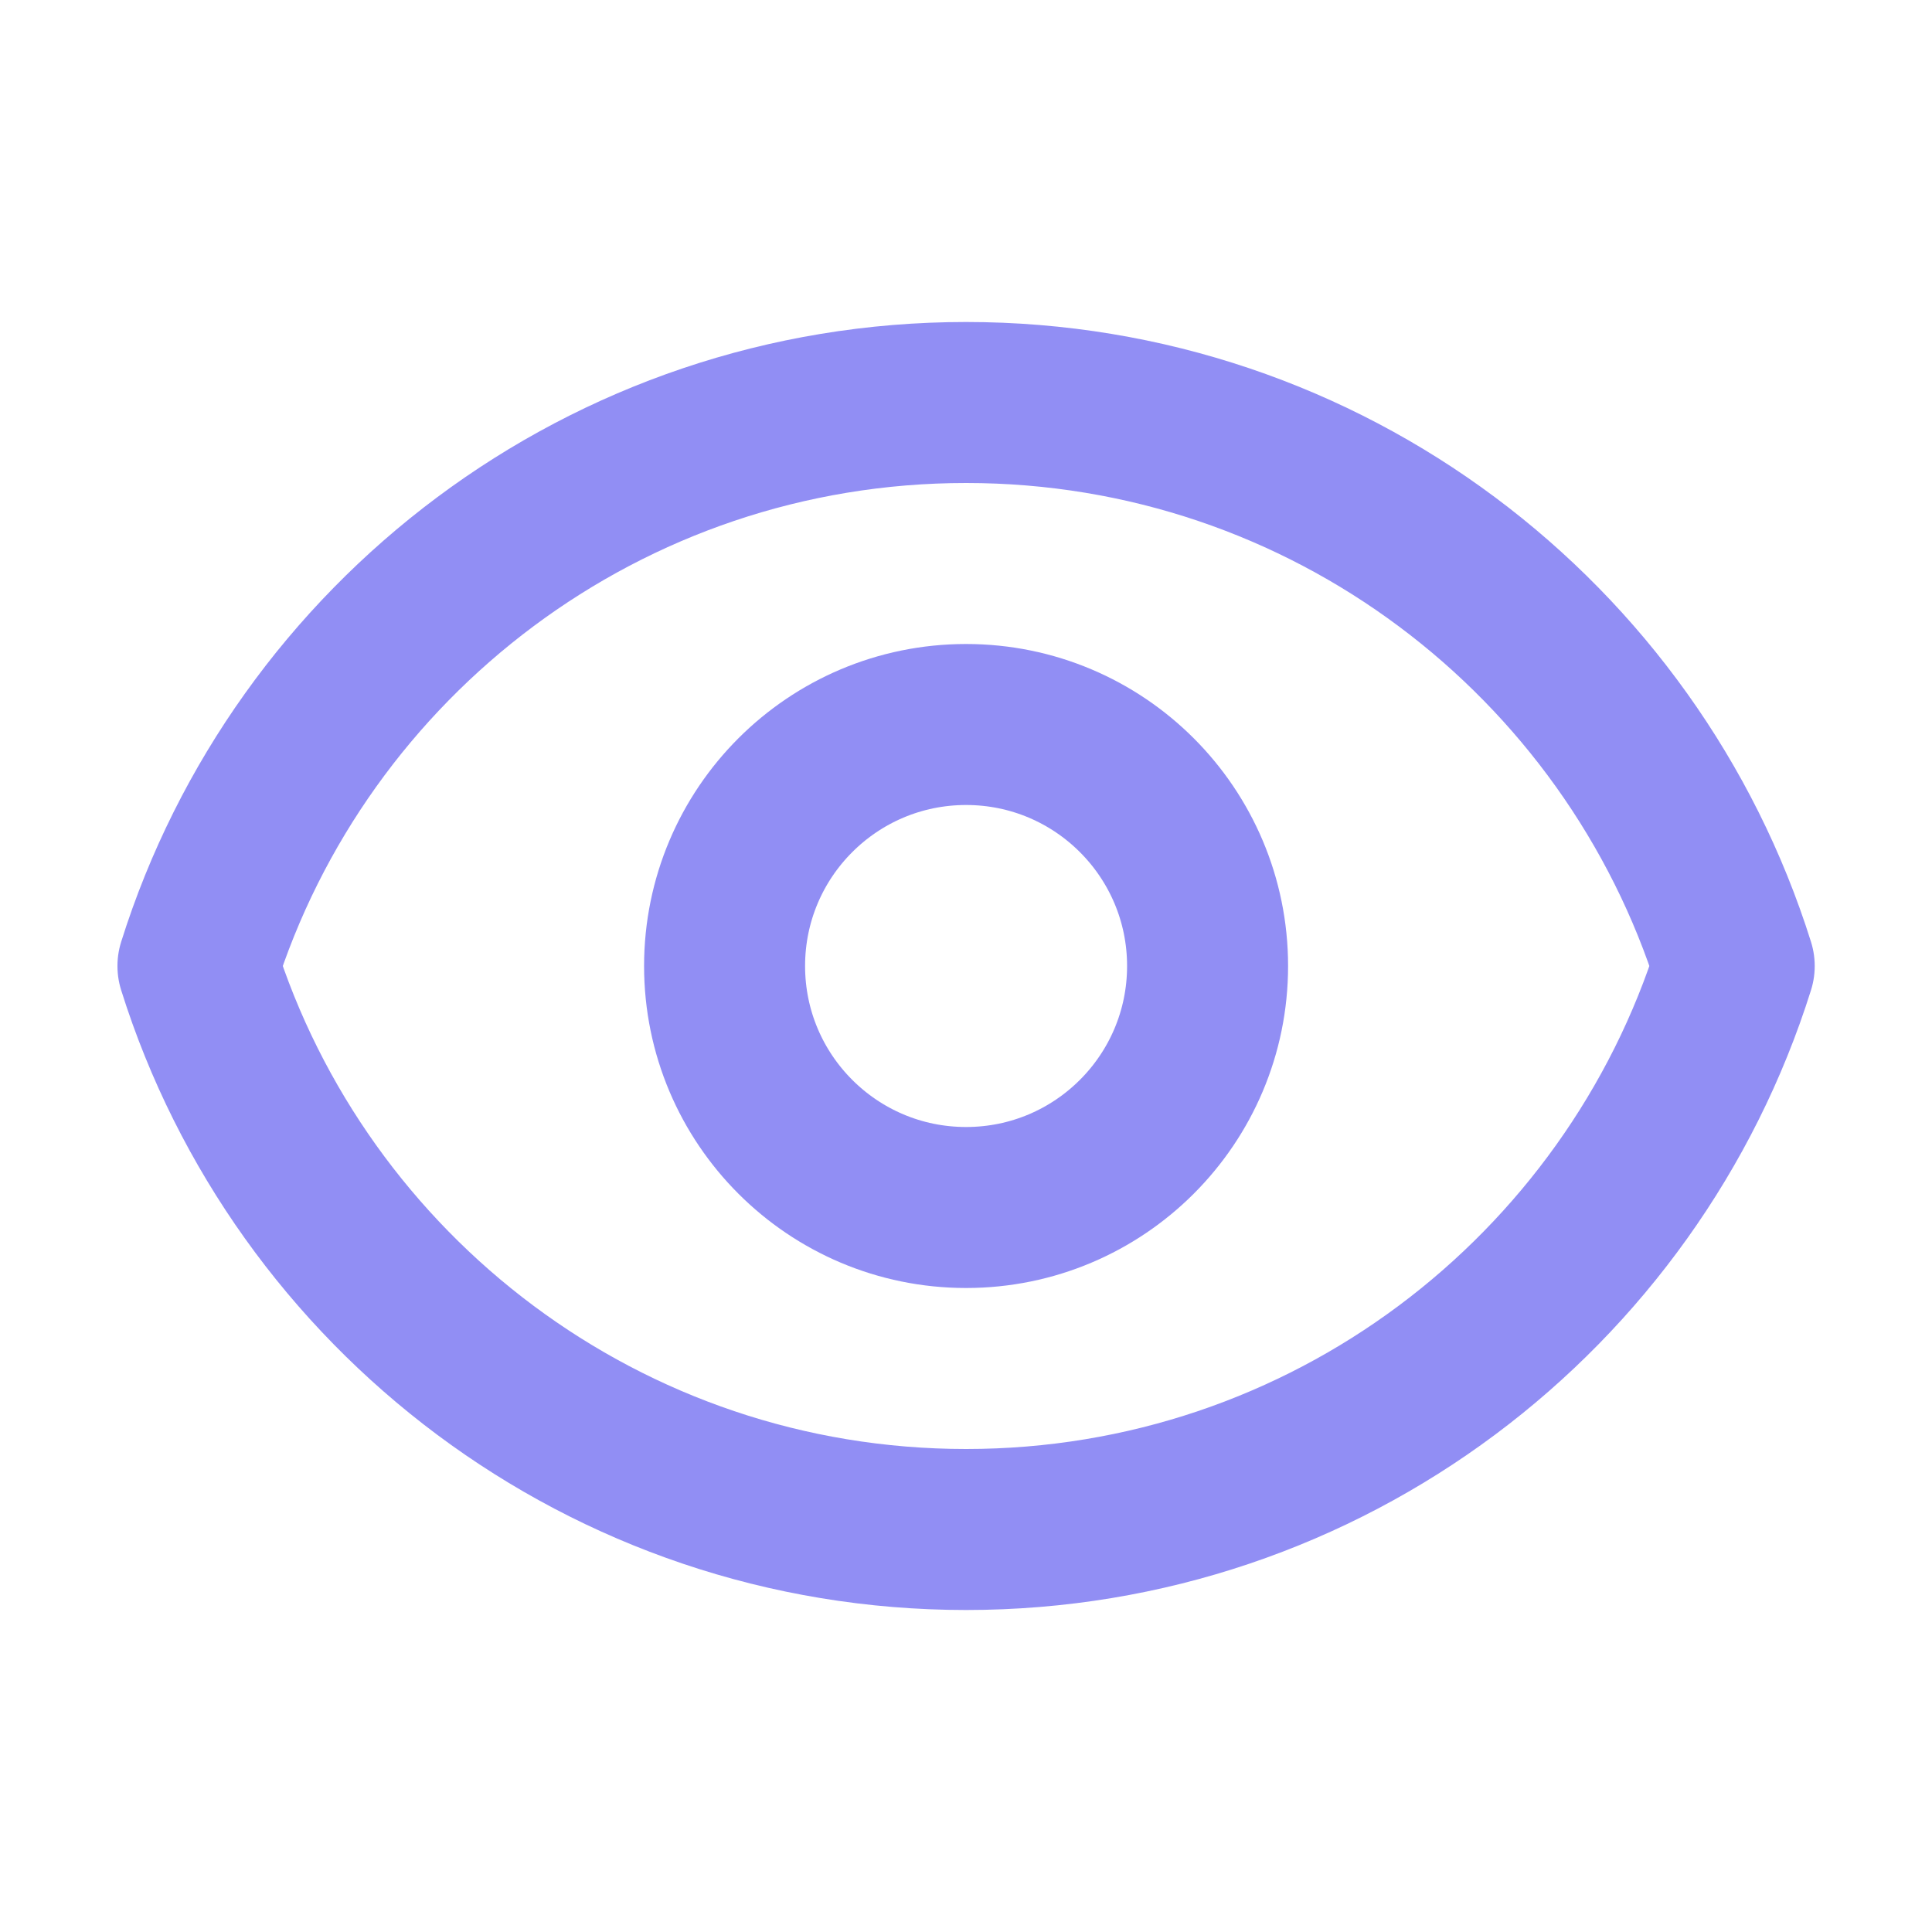
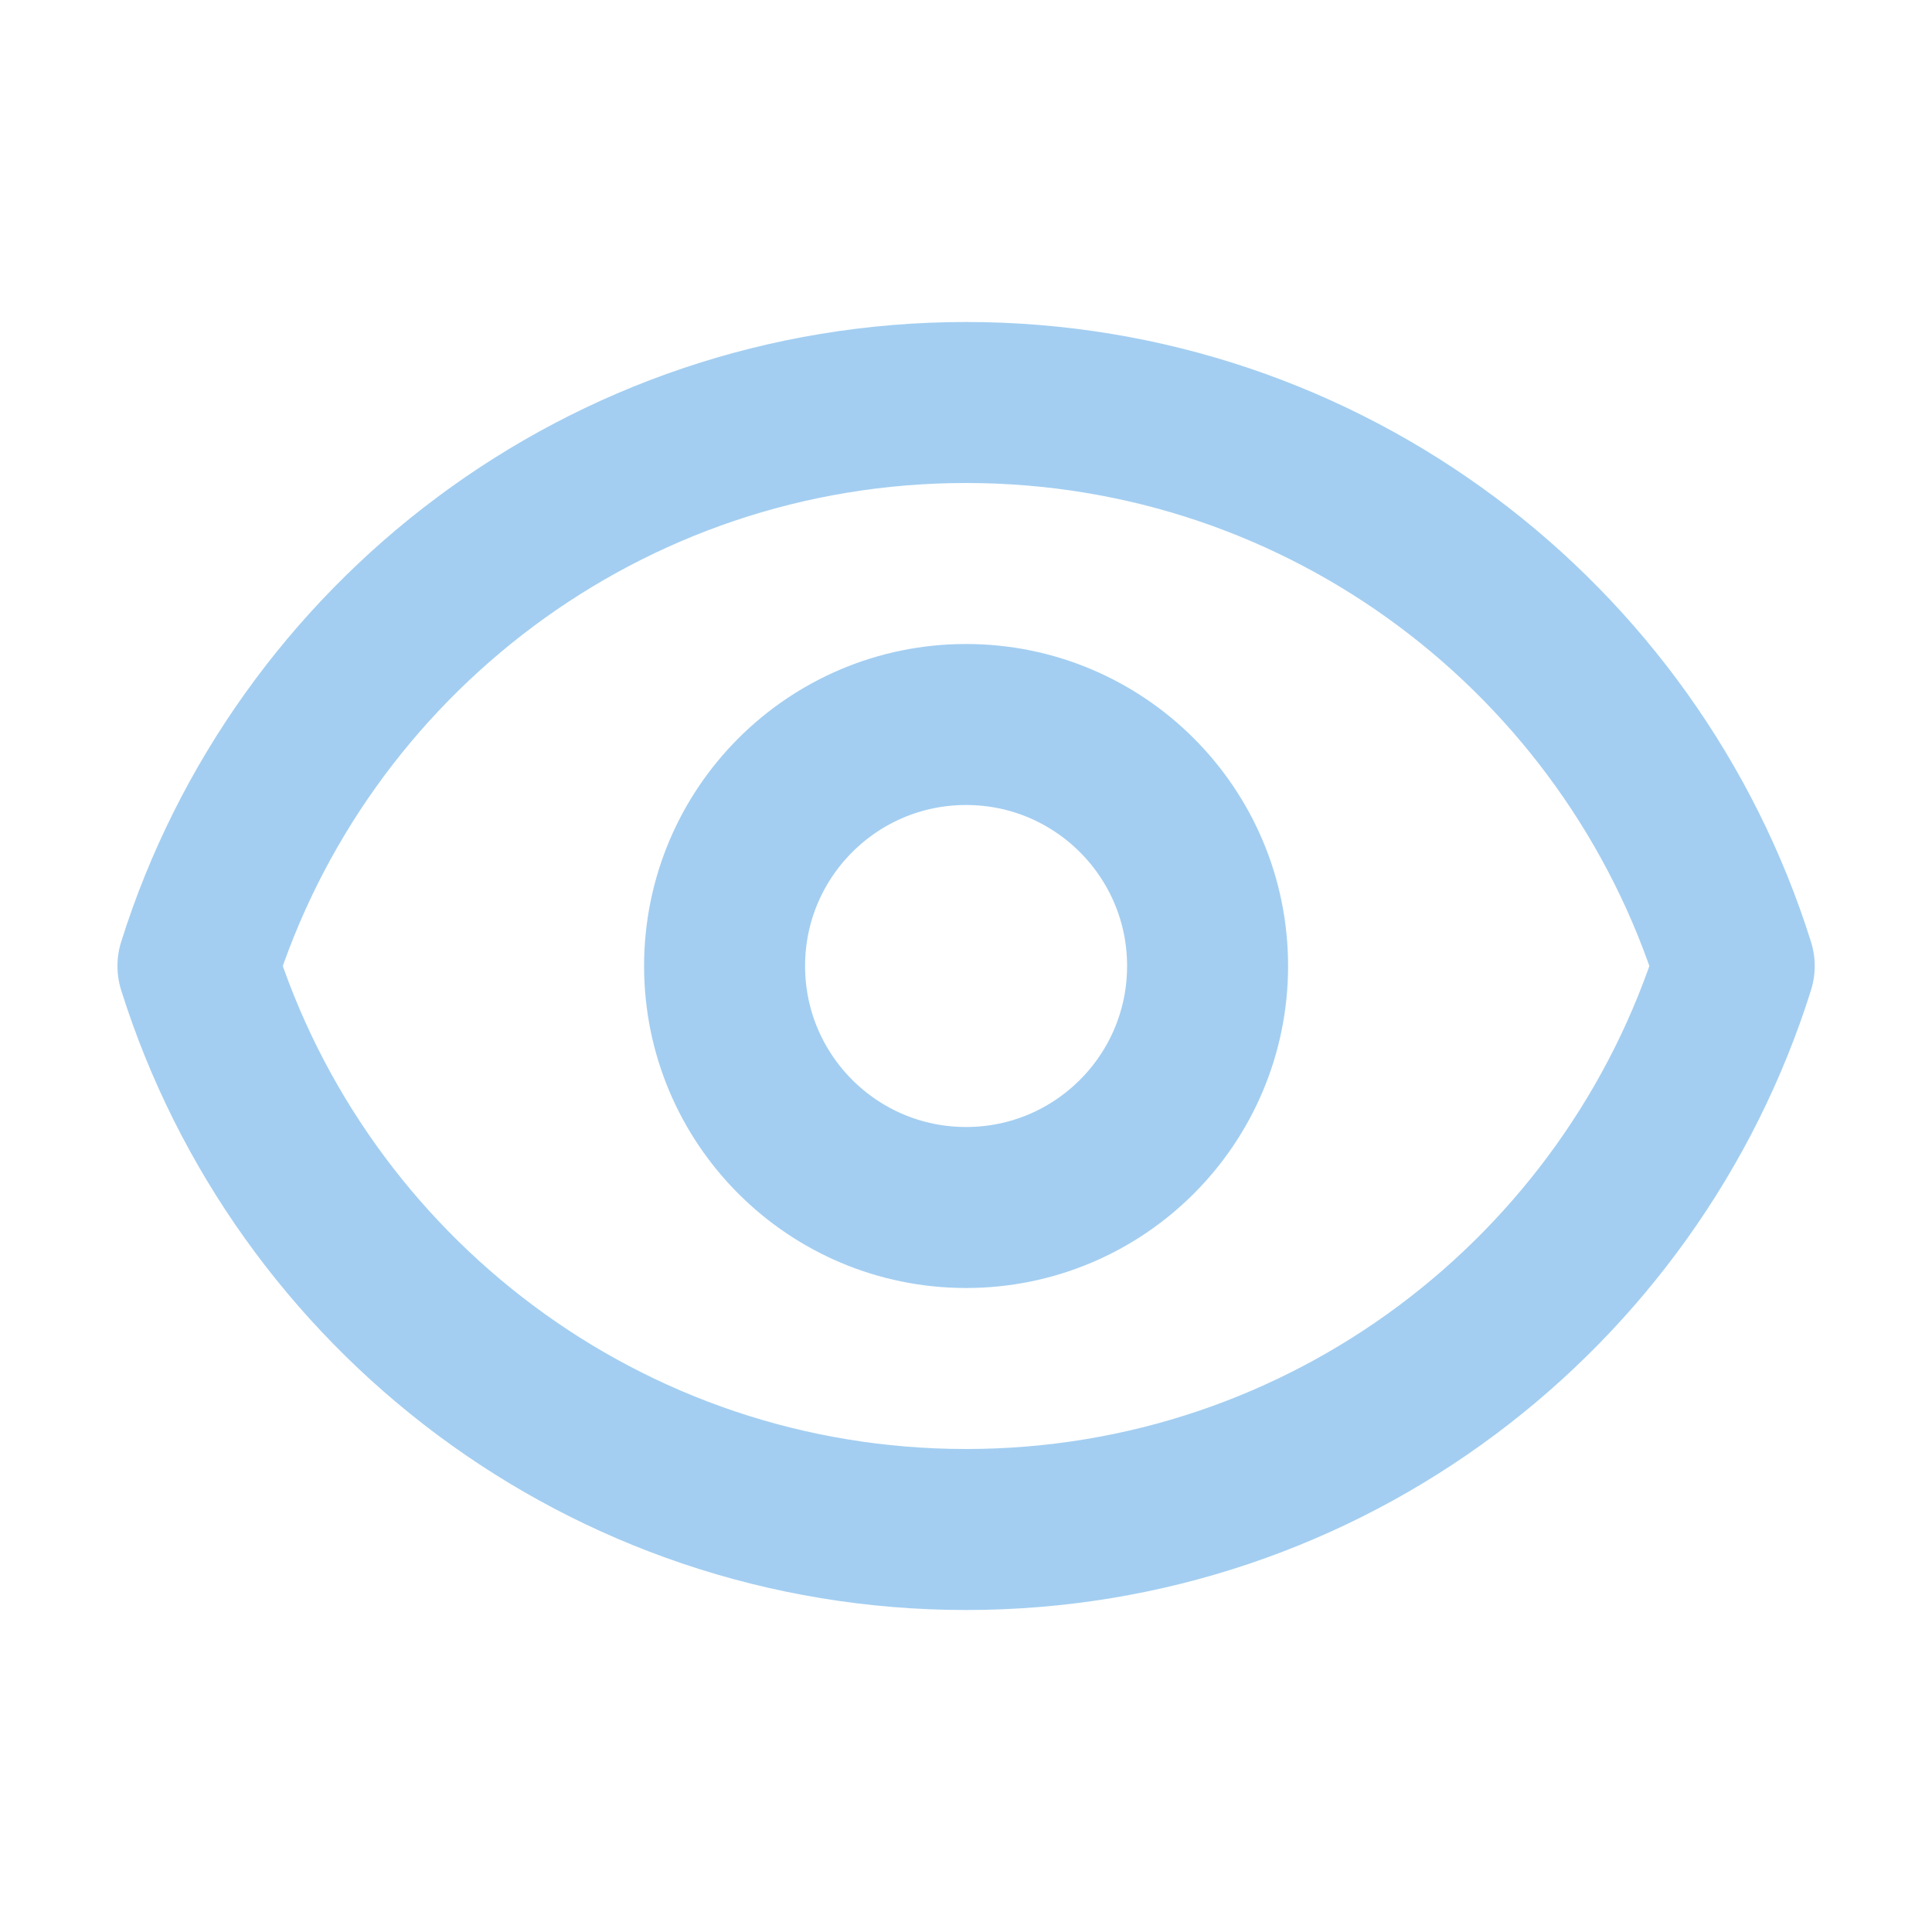
<svg xmlns="http://www.w3.org/2000/svg" viewBox="0 0 24 24" fill="none">
  <g id="SVGRepo_bgCarrier" stroke-width="0" />
  <g id="SVGRepo_tracerCarrier" stroke-linecap="round" stroke-linejoin="round" />
  <g id="SVGRepo_iconCarrier">
-     <path d="M15.001 12C15.001 13.657 13.658 15 12.001 15C10.344 15 9.001 13.657 9.001 12C9.001 10.343 10.344 9 12.001 9C13.658 9 15.001 10.343 15.001 12Z" stroke="#918EF4" stroke-width="2" stroke-linecap="round" stroke-linejoin="round" />
-     <path d="M12.001 5C7.524 5 3.733 7.943 2.459 12C3.733 16.057 7.524 19 12.001 19C16.479 19 20.269 16.057 21.543 12C20.269 7.943 16.479 5 12.001 5Z" stroke="#918EF4" stroke-width="2" stroke-linecap="round" stroke-linejoin="round" />
+     <path d="M15.001 12C15.001 13.657 13.658 15 12.001 15C10.344 15 9.001 13.657 9.001 12C9.001 10.343 10.344 9 12.001 9C13.658 9 15.001 10.343 15.001 12Z" stroke="#A3CEF1" stroke-width="2" stroke-linecap="round" stroke-linejoin="round" />
+     <path d="M12.001 5C7.524 5 3.733 7.943 2.459 12C3.733 16.057 7.524 19 12.001 19C16.479 19 20.269 16.057 21.543 12C20.269 7.943 16.479 5 12.001 5Z" stroke="#A3CEF1" stroke-width="2" stroke-linecap="round" stroke-linejoin="round" />
  </g>
</svg>
